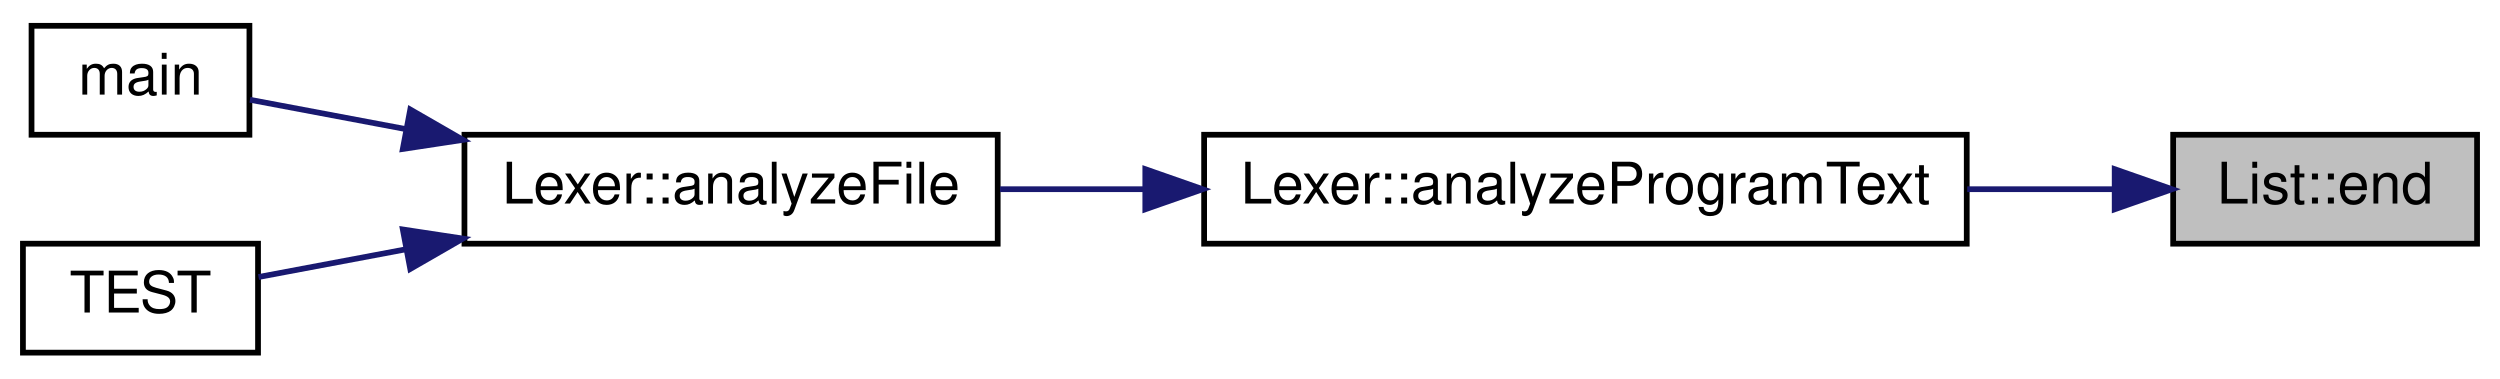
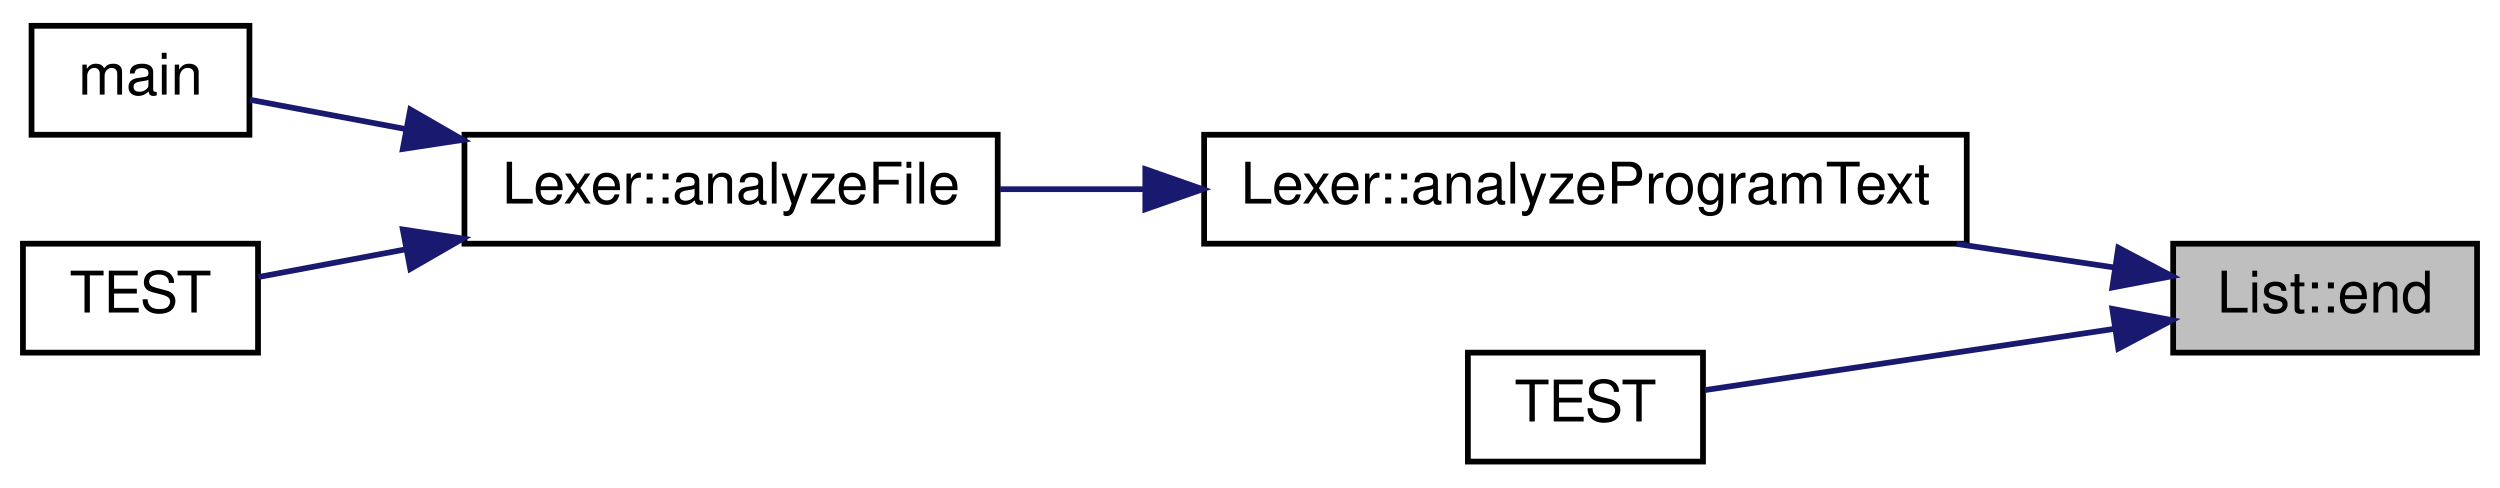
- <svg xmlns="http://www.w3.org/2000/svg" xmlns:xlink="http://www.w3.org/1999/xlink" width="436pt" height="66pt" viewBox="0.00 0.00 436.00 66.00">
-   <g id="graph0" class="graph" transform="scale(1 1) rotate(0) translate(4 62)">
+ <svg xmlns="http://www.w3.org/2000/svg" xmlns:xlink="http://www.w3.org/1999/xlink" width="436pt" height="85pt" viewBox="0.00 0.00 436.00 85.00">
+   <g id="graph0" class="graph" transform="scale(1 1) rotate(0) translate(4 81)">
    <g id="node1" class="node">
      <g id="a_node1">
        <a xlink:title="Конец списка">
          <polygon fill="#bfbfbf" stroke="black" points="375,-19.5 375,-38.5 428,-38.5 428,-19.5 375,-19.5" />
          <text text-anchor="middle" x="401.5" y="-26.5" font-family="Helvetica,sans-Serif" font-size="10.00">List::end</text>
        </a>
      </g>
    </g>
    <g id="node2" class="node">
      <g id="a_node2">
        <a xlink:href="../../da/d5a/class_lexer.html#a473a8abf892384a3e2769651318d7ab1" target="_top" xlink:title="Анализирует текст программы">
-           <polygon fill="none" stroke="black" points="206,-19.5 206,-38.5 339,-38.5 339,-19.5 206,-19.5" />
-           <text text-anchor="middle" x="272.5" y="-26.5" font-family="Helvetica,sans-Serif" font-size="10.00">Lexer::analyzeProgramText</text>
+           <polygon fill="none" stroke="black" points="206,-38.5 206,-57.5 339,-57.5 339,-38.5 206,-38.5" />
+           <text text-anchor="middle" x="272.5" y="-45.5" font-family="Helvetica,sans-Serif" font-size="10.00">Lexer::analyzeProgramText</text>
        </a>
      </g>
    </g>
    <g id="edge1" class="edge">
-       <path fill="none" stroke="midnightblue" d="M364.72,-29C356.69,-29 347.92,-29 339.09,-29" />
-       <polygon fill="midnightblue" stroke="midnightblue" points="364.8,-32.5 374.8,-29 364.8,-25.5 364.8,-32.5" />
+       <path fill="none" stroke="midnightblue" d="M364.77,-34.34C356.16,-35.63 346.71,-37.05 337.24,-38.46" />
+       <polygon fill="midnightblue" stroke="midnightblue" points="365.43,-37.79 374.8,-32.84 364.39,-30.86 365.43,-37.79" />
+     </g>
+     <g id="node6" class="node">
+       <g id="a_node6">
+         <a xlink:href="../../d9/d2f/test_list_8cpp.html#a256bae2f0eb49473b98778cf8613ffeb" target="_top" xlink:title=" ">
+           <polygon fill="none" stroke="black" points="252,-0.5 252,-19.5 293,-19.5 293,-0.5 252,-0.5" />
+           <text text-anchor="middle" x="272.5" y="-7.5" font-family="Helvetica,sans-Serif" font-size="10.00">TEST</text>
+         </a>
+       </g>
+     </g>
+     <g id="edge5" class="edge">
+       <path fill="none" stroke="midnightblue" d="M364.67,-23.64C341.56,-20.18 312.37,-15.82 293.34,-12.97" />
+       <polygon fill="midnightblue" stroke="midnightblue" points="364.39,-27.14 374.8,-25.16 365.43,-20.21 364.39,-27.14" />
    </g>
    <g id="node3" class="node">
      <g id="a_node3">
        <a xlink:href="../../da/d5a/class_lexer.html#a240680b247c9b95a1bbd802716b20f39" target="_top" xlink:title="Анализирует файл">
-           <polygon fill="none" stroke="black" points="77,-19.5 77,-38.5 170,-38.5 170,-19.5 77,-19.5" />
-           <text text-anchor="middle" x="123.5" y="-26.5" font-family="Helvetica,sans-Serif" font-size="10.00">Lexer::analyzeFile</text>
+           <polygon fill="none" stroke="black" points="77,-38.5 77,-57.5 170,-57.5 170,-38.5 77,-38.5" />
+           <text text-anchor="middle" x="123.5" y="-45.5" font-family="Helvetica,sans-Serif" font-size="10.00">Lexer::analyzeFile</text>
        </a>
      </g>
    </g>
    <g id="edge2" class="edge">
-       <path fill="none" stroke="midnightblue" d="M195.64,-29C187.03,-29 178.46,-29 170.41,-29" />
-       <polygon fill="midnightblue" stroke="midnightblue" points="195.74,-32.5 205.74,-29 195.74,-25.5 195.74,-32.5" />
+       <path fill="none" stroke="midnightblue" d="M195.64,-48C187.03,-48 178.46,-48 170.41,-48" />
+       <polygon fill="midnightblue" stroke="midnightblue" points="195.74,-51.5 205.74,-48 195.74,-44.5 195.74,-51.5" />
    </g>
    <g id="node4" class="node">
      <g id="a_node4">
        <a xlink:href="../../df/d0a/main_8cpp.html#a3c04138a5bfe5d72780bb7e82a18e627" target="_top" xlink:title=" ">
-           <polygon fill="none" stroke="black" points="1.5,-38.5 1.5,-57.5 39.5,-57.5 39.5,-38.5 1.5,-38.5" />
-           <text text-anchor="middle" x="20.5" y="-45.5" font-family="Helvetica,sans-Serif" font-size="10.00">main</text>
+           <polygon fill="none" stroke="black" points="1.5,-57.5 1.5,-76.5 39.5,-76.5 39.5,-57.5 1.5,-57.5" />
+           <text text-anchor="middle" x="20.5" y="-64.5" font-family="Helvetica,sans-Serif" font-size="10.00">main</text>
        </a>
      </g>
    </g>
    <g id="edge3" class="edge">
-       <path fill="none" stroke="midnightblue" d="M66.84,-39.47C56.98,-41.33 47.39,-43.13 39.59,-44.6" />
-       <polygon fill="midnightblue" stroke="midnightblue" points="67.55,-42.9 76.73,-37.61 66.25,-36.02 67.55,-42.9" />
+       <path fill="none" stroke="midnightblue" d="M66.84,-58.47C56.98,-60.33 47.39,-62.13 39.59,-63.6" />
+       <polygon fill="midnightblue" stroke="midnightblue" points="67.55,-61.9 76.73,-56.61 66.25,-55.02 67.55,-61.9" />
    </g>
    <g id="node5" class="node">
      <g id="a_node5">
        <a xlink:href="../../d0/d0f/test_lexer__1_8cpp.html#a42b988f5ceb814376db8a2df3c933b15" target="_top" xlink:title="Тест разбора простых математических выражений">
-           <polygon fill="none" stroke="black" points="0,-0.5 0,-19.5 41,-19.5 41,-0.5 0,-0.5" />
-           <text text-anchor="middle" x="20.5" y="-7.5" font-family="Helvetica,sans-Serif" font-size="10.00">TEST</text>
+           <polygon fill="none" stroke="black" points="0,-19.5 0,-38.5 41,-38.5 41,-19.5 0,-19.5" />
+           <text text-anchor="middle" x="20.5" y="-26.5" font-family="Helvetica,sans-Serif" font-size="10.00">TEST</text>
        </a>
      </g>
    </g>
    <g id="edge4" class="edge">
-       <path fill="none" stroke="midnightblue" d="M66.72,-18.51C57.53,-16.78 48.58,-15.09 41.09,-13.69" />
-       <polygon fill="midnightblue" stroke="midnightblue" points="66.25,-21.98 76.73,-20.39 67.55,-15.1 66.25,-21.98" />
+       <path fill="none" stroke="midnightblue" d="M66.72,-37.51C57.53,-35.78 48.58,-34.09 41.09,-32.69" />
+       <polygon fill="midnightblue" stroke="midnightblue" points="66.25,-40.98 76.73,-39.39 67.55,-34.1 66.25,-40.98" />
    </g>
  </g>
</svg>
